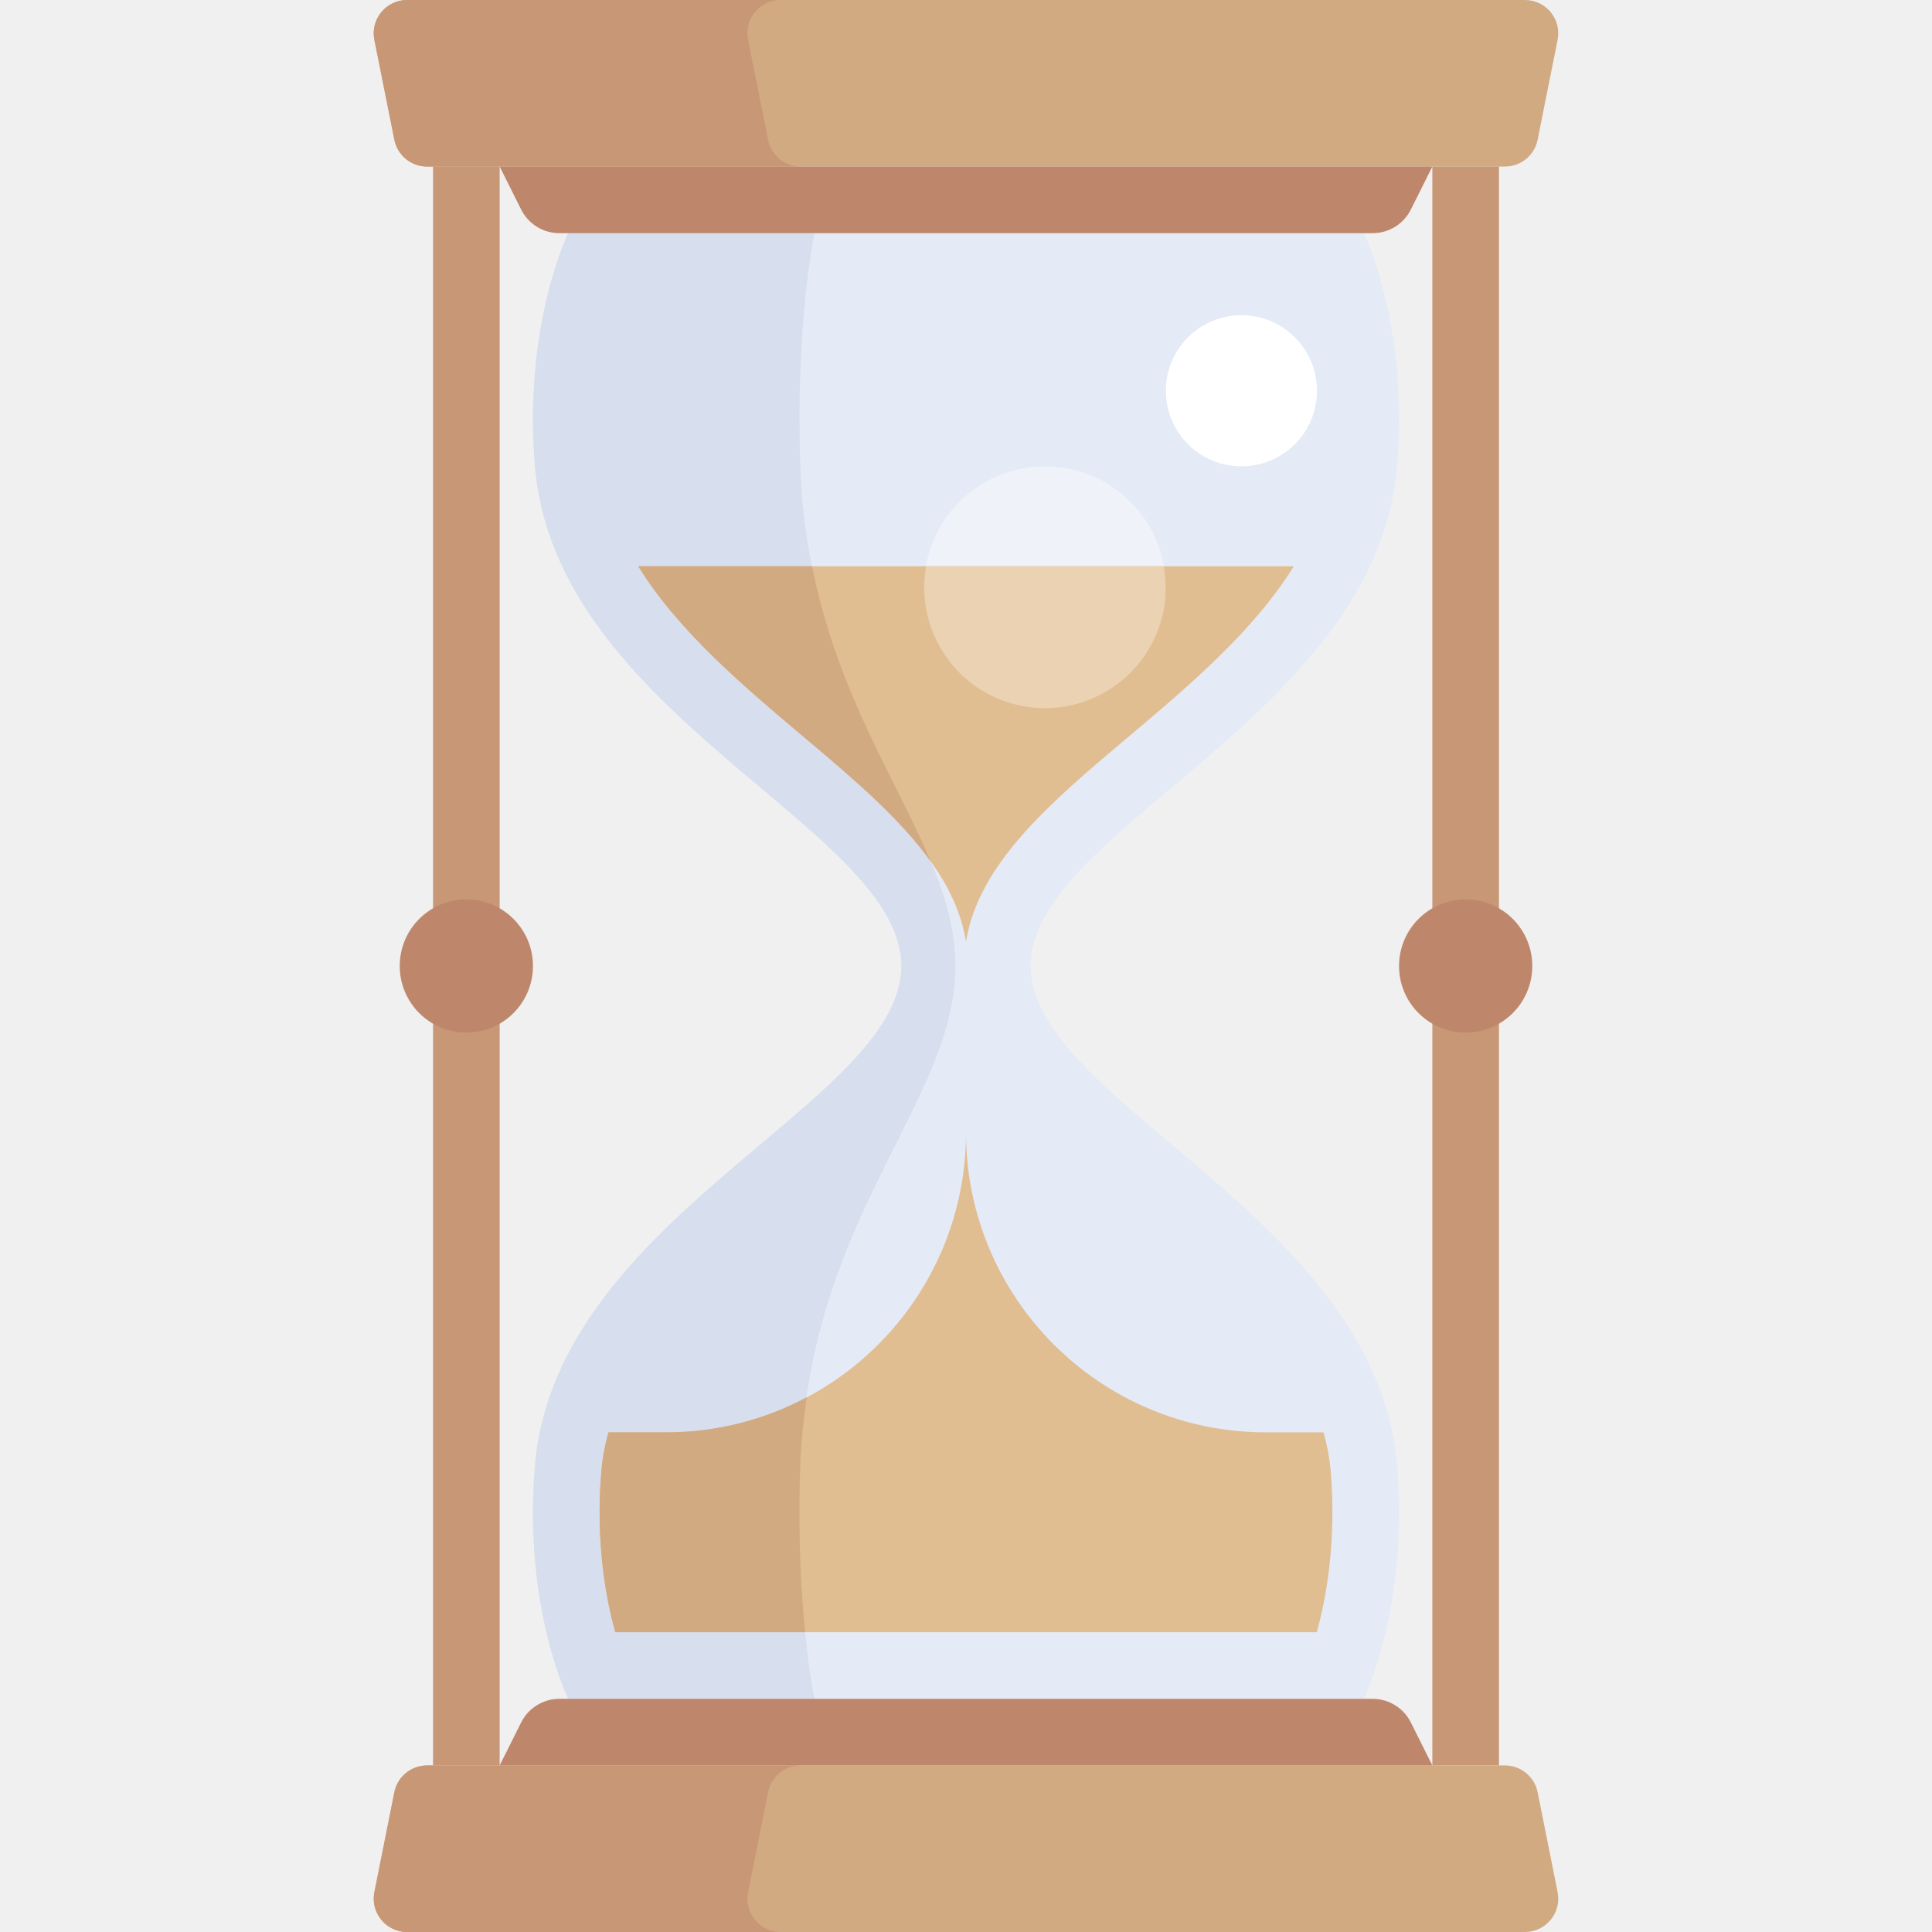
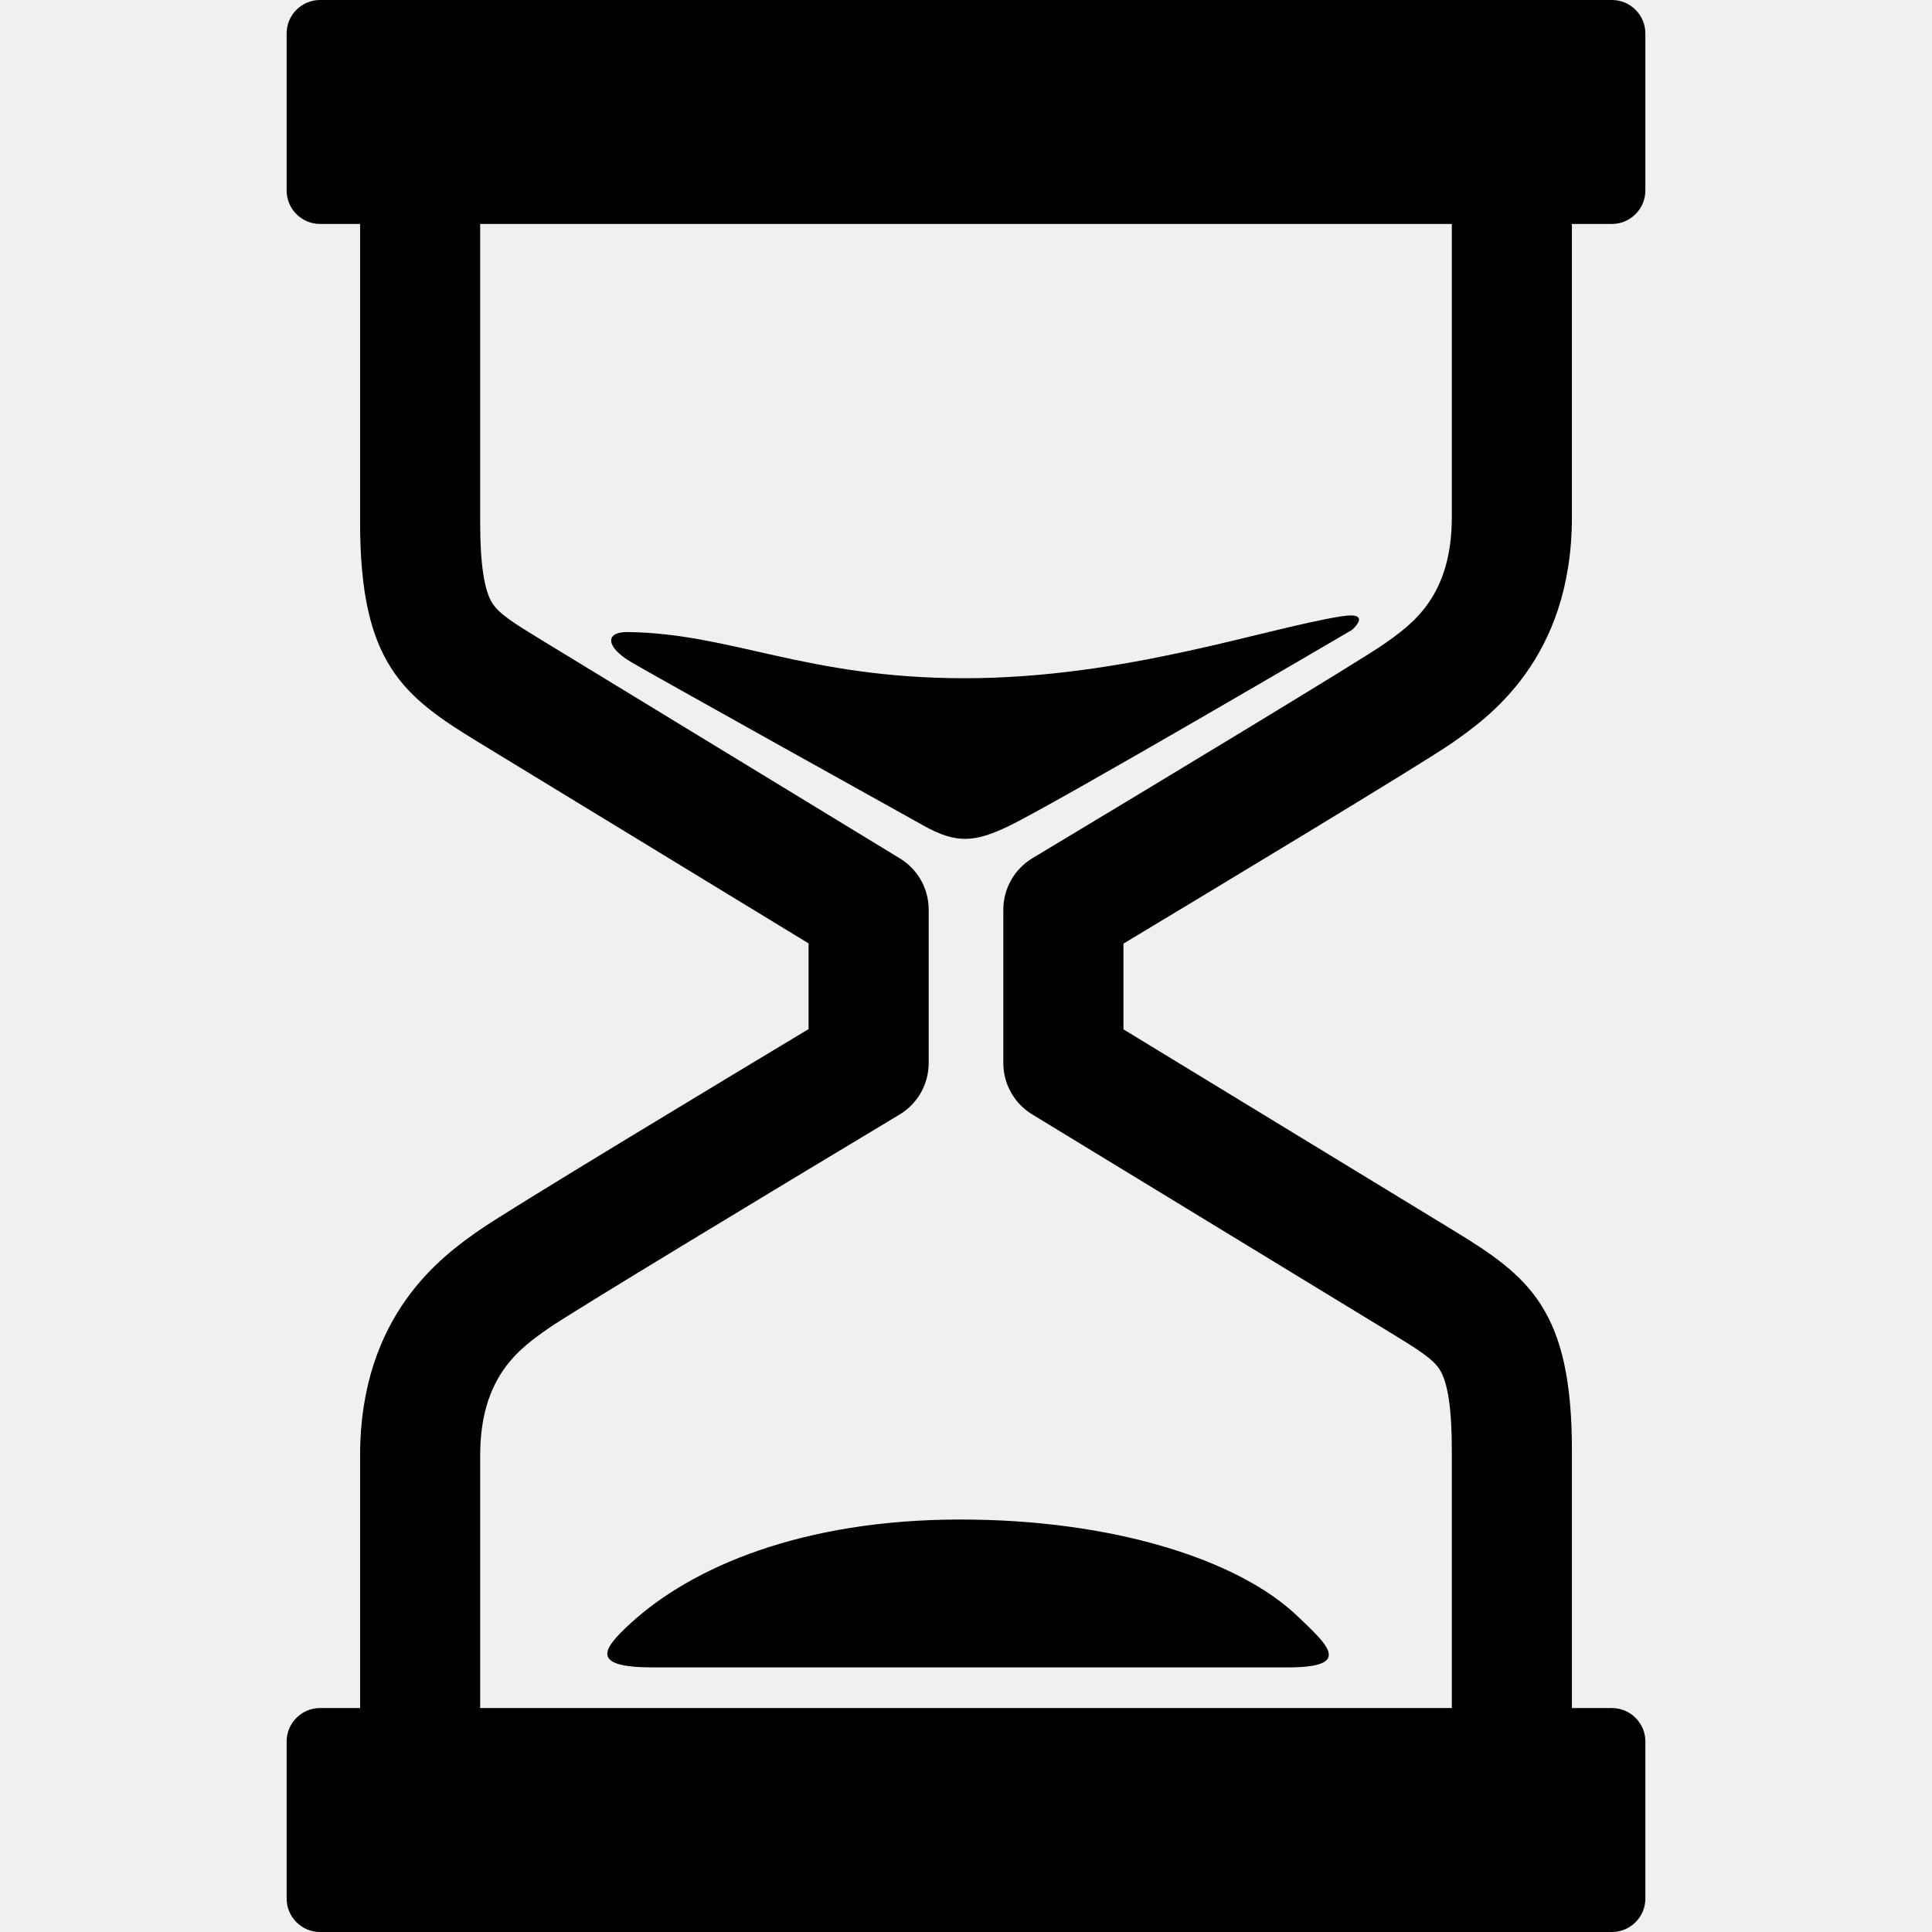
- <svg xmlns="http://www.w3.org/2000/svg" version="1.1" id="Layer_1" viewBox="0 0 512 512" xml:space="preserve" fill="#000000">
+ <svg xmlns="http://www.w3.org/2000/svg" fill="#000000" version="1.1" id="Capa_1" viewBox="0 0 473.068 473.068" xml:space="preserve">
  <g id="SVGRepo_bgCarrier" stroke-width="0" />
  <g id="SVGRepo_tracerCarrier" stroke-linecap="round" stroke-linejoin="round" />
  <g id="SVGRepo_iconCarrier">
-     <path style="fill:#E4EAF6;" d="M273.133,256c0-36.414,91.586-66.207,97.103-132.414c3.133-37.586-8.828-61.793-8.828-61.793H150.593 c0,0-11.96,24.207-8.828,61.793c5.517,66.207,97.103,96,97.103,132.414s-91.586,66.207-97.103,132.414 c-3.133,37.586,8.828,61.793,8.828,61.793h210.816c0,0,11.96-24.207,8.828-61.793C364.719,322.207,273.133,292.414,273.133,256z" />
-     <circle style="fill:#EFF2F8;" cx="276.922" cy="155.63" r="32.044" />
-     <path style="fill:#D7DEED;" d="M212.084,388.414c2.334-66.207,41.082-96,41.082-132.414s-38.749-66.207-41.082-132.414 c-1.325-37.586,3.735-61.793,3.735-61.793h-65.226c0,0-11.96,24.207-8.828,61.793c5.517,66.207,97.103,96,97.103,132.414 s-91.586,66.207-97.103,132.414c-3.133,37.586,8.828,61.793,8.828,61.793h65.226C215.82,450.207,210.759,425.999,212.084,388.414z" />
-     <path style="fill:#D2AA82;" d="M398.833,44.138H113.168c-4.207,0-7.831-2.97-8.657-7.096l-5.297-26.483 C98.124,5.097,102.301,0,107.871,0h296.257c5.57,0,9.749,5.097,8.657,10.559l-5.297,26.483 C406.663,41.167,403.041,44.138,398.833,44.138z" />
-     <path style="fill:#BE876B;" d="M363.768,61.793H148.235c-4.285,0-8.203-2.421-10.119-6.254l-5.702-11.401h247.172l-5.7,11.401 C371.97,59.372,368.052,61.793,363.768,61.793z" />
    <g>
-       <path style="fill:#E1BE91;" d="M352.642,389.88c-0.295-3.532-0.954-6.955-1.881-10.294h-15.311 c-43.879,0-79.448-35.57-79.448-79.448c0,43.879-35.57,79.448-79.448,79.448h-15.311c-0.926,3.339-1.587,6.762-1.881,10.294 c-1.557,18.682,1.167,33.565,3.682,42.671h185.922C351.47,423.471,354.201,408.579,352.642,389.88z" />
-       <path style="fill:#E1BE91;" d="M169.148,150.069c10.557,17.137,27.846,31.747,43.763,45.153 c20.364,17.152,39.703,33.439,43.091,54.289c3.388-20.85,22.727-37.137,43.091-54.289c15.917-13.406,33.206-28.018,43.763-45.153 H169.148z" />
+       <g id="Layer_2_31_">
+         <g>
+           <path d="M355.507,181.955c8.793-6.139,29.39-20.519,29.39-55.351v-71.77h9.814c4.49,0,8.17-3.679,8.17-8.169v-38.5 c0-4.49-3.681-8.165-8.17-8.165H78.351c-4.495,0-8.165,3.675-8.165,8.165v38.5c0,4.491,3.67,8.169,8.165,8.169h9.82v73.071 c0,34.499,10.502,42.576,29.074,53.89l80.745,49.203v20.984c-20.346,12.23-73.465,44.242-80.434,49.107 c-8.793,6.135-29.384,20.51-29.384,55.352v61.793h-9.82c-4.495,0-8.165,3.676-8.165,8.166v38.498c0,4.49,3.67,8.17,8.165,8.17 h316.361c4.49,0,8.17-3.68,8.17-8.17V426.4c0-4.49-3.681-8.166-8.17-8.166h-9.814v-63.104c0-34.493-10.508-42.572-29.069-53.885 l-80.745-49.202v-20.987C295.417,218.831,348.537,186.822,355.507,181.955z M252.726,272.859l87.802,53.5 c6.734,4.109,10.333,6.373,12.001,9.002c1.991,3.164,2.963,9.627,2.963,19.768v63.104H117.574v-61.793 c0-19.507,9.718-26.289,16.81-31.242c5.551-3.865,54.402-33.389,85.878-52.289c4.428-2.658,7.135-7.441,7.135-12.611v-37.563 c0-5.123-2.671-9.883-7.053-12.55l-87.54-53.339l-0.265-0.165c-6.741-4.105-10.336-6.369-11.998-9.009 c-1.992-3.156-2.968-9.626-2.968-19.767V54.835h237.918v71.77c0,19.5-9.718,26.288-16.814,31.235 c-5.546,3.872-54.391,33.395-85.869,52.295c-4.427,2.658-7.134,7.442-7.134,12.601v37.563 C245.675,265.431,248.346,270.188,252.726,272.859z" />
+           <path d="M331.065,154.234c0,0,5.291-4.619-2.801-3.299c-19.178,3.115-53.079,15.133-92.079,15.133s-57-11-82.507-11.303 c-5.569-0.066-5.456,3.629,0.937,7.391c6.386,3.758,63.772,35.681,71.671,40.08c7.896,4.389,12.417,4.05,20.786,0 C259.246,196.334,331.065,154.234,331.065,154.234z" />
+           <path d="M154.311,397.564c-6.748,6.209-9.978,10.713,5.536,10.713c12.656,0,139.332,0,155.442,0 c16.099,0,9.856-5.453,2.311-12.643c-14.576-13.883-45.416-23.566-82.414-23.566 C196.432,372.068,169.342,383.723,154.311,397.564z" />
+         </g>
+       </g>
    </g>
-     <g>
-       <path style="fill:#D2AA82;" d="M215.215,150.069h-46.067c10.557,17.137,27.846,31.747,43.763,45.153 c12.984,10.936,25.505,21.533,33.788,33.173C237.741,206.968,221.961,183.874,215.215,150.069z" />
-       <path style="fill:#D2AA82;" d="M212.084,388.414c0.226-6.397,0.875-12.36,1.714-18.115c-11.113,5.911-23.78,9.288-37.246,9.288 h-15.311c-0.926,3.339-1.587,6.762-1.881,10.294c-1.557,18.682,1.167,33.565,3.682,42.671h50.332 C212.311,421.842,211.438,406.735,212.084,388.414z" />
-     </g>
-     <rect x="114.759" y="44.138" style="fill:#C89876;" width="17.655" height="423.724" />
-     <circle style="fill:#BE876B;" cx="123.587" cy="256" r="17.655" />
-     <rect x="379.587" y="44.138" style="fill:#C89876;" width="17.655" height="423.724" />
-     <circle style="fill:#BE876B;" cx="388.414" cy="256" r="17.655" />
-     <path style="fill:#C89876;" d="M203.554,37.042l-5.297-26.483C197.164,5.097,201.342,0,206.913,0h-99.041 c-5.57,0-9.748,5.097-8.657,10.559l5.297,26.483c0.825,4.126,4.449,7.096,8.658,7.096h99.04 C208.002,44.138,204.378,41.167,203.554,37.042z" />
-     <path style="fill:#D2AA82;" d="M398.833,467.862H113.168c-4.207,0-7.831,2.97-8.657,7.096l-5.297,26.483 C98.122,506.903,102.3,512,107.871,512h296.257c5.57,0,9.749-5.097,8.657-10.559l-5.297-26.483 C406.663,470.833,403.041,467.862,398.833,467.862z" />
-     <path style="fill:#BE876B;" d="M148.233,450.207h215.533c4.285,0,8.203,2.421,10.119,6.254l5.702,11.401H132.414l5.7-11.401 C140.031,452.628,143.949,450.207,148.233,450.207z" />
-     <path style="fill:#C89876;" d="M203.554,474.958l-5.297,26.483c-1.092,5.462,3.085,10.559,8.657,10.559h-99.042 c-5.57,0-9.748-5.097-8.657-10.559l5.297-26.483c0.825-4.126,4.448-7.096,8.657-7.096h99.04 C208.002,467.862,204.378,470.833,203.554,474.958z" />
-     <circle style="fill:#FFFFFF;" cx="328.994" cy="103.559" r="20.028" />
-     <path style="fill:#EAD2B2;" d="M270.76,187.076c17.366,3.402,34.201-7.919,37.602-25.284c0.782-3.994,0.704-7.942,0.034-11.723 h-62.976C242.392,167.221,253.594,183.714,270.76,187.076z" />
  </g>
</svg>
